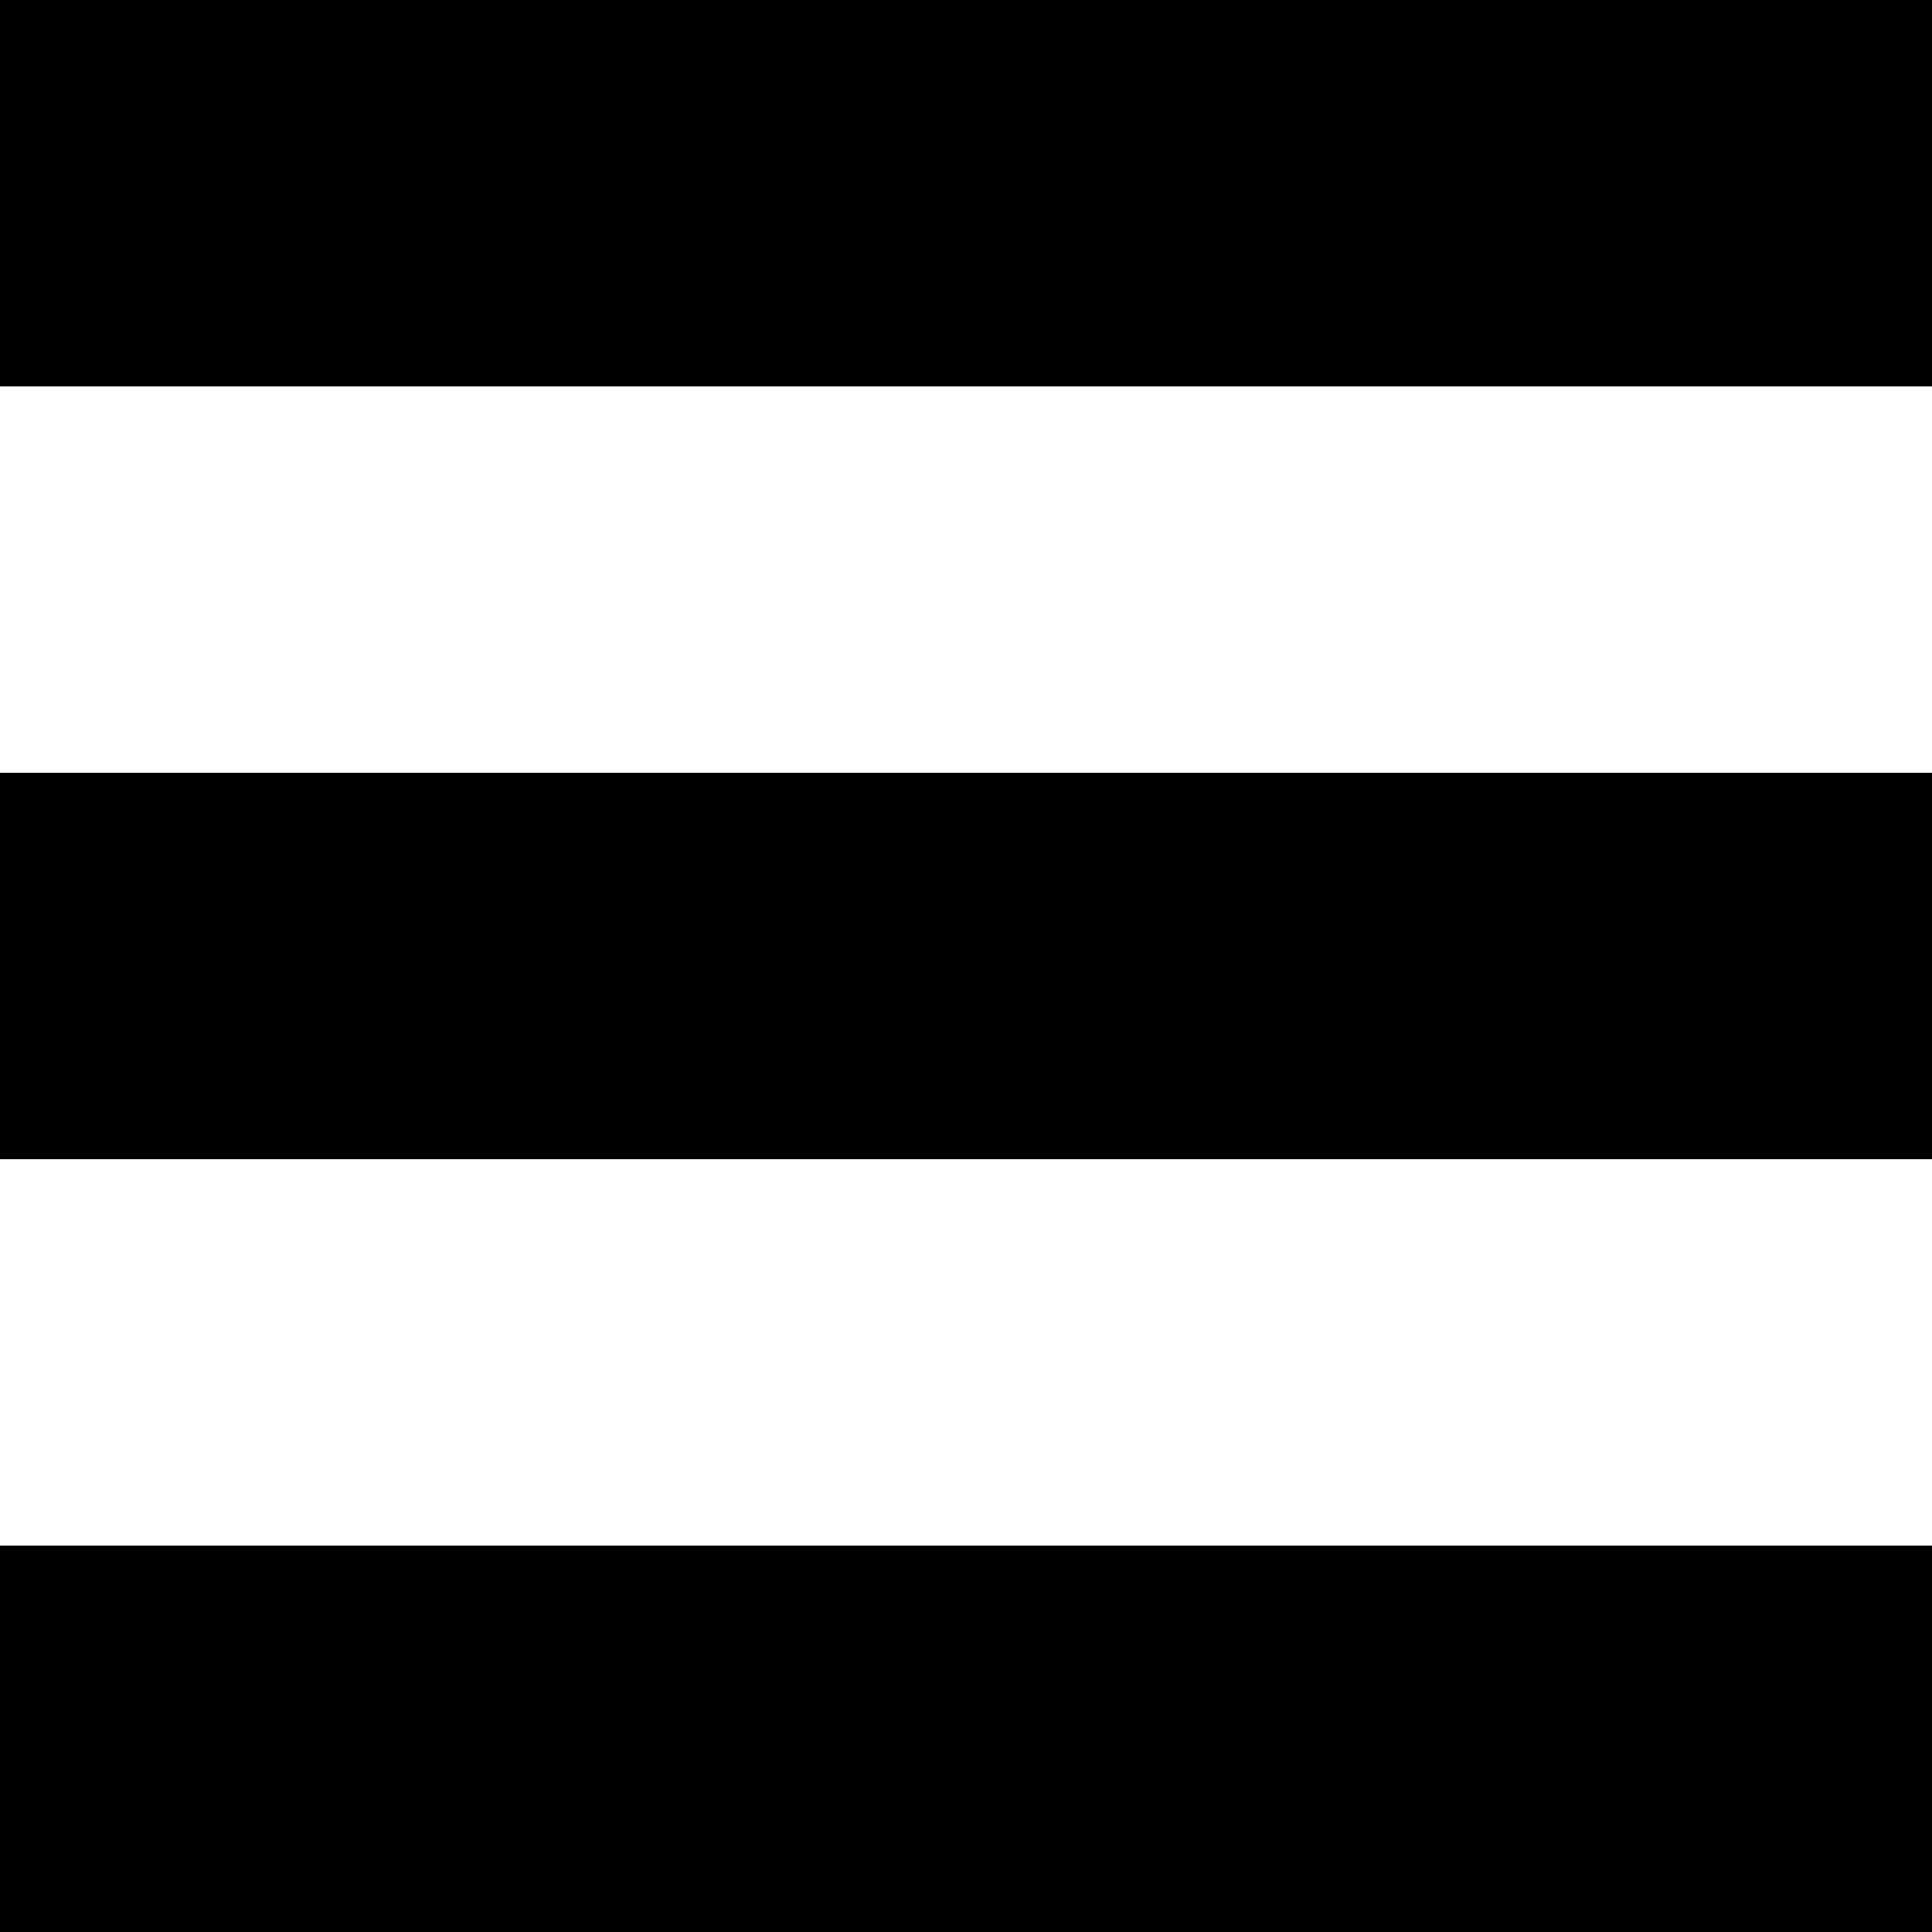
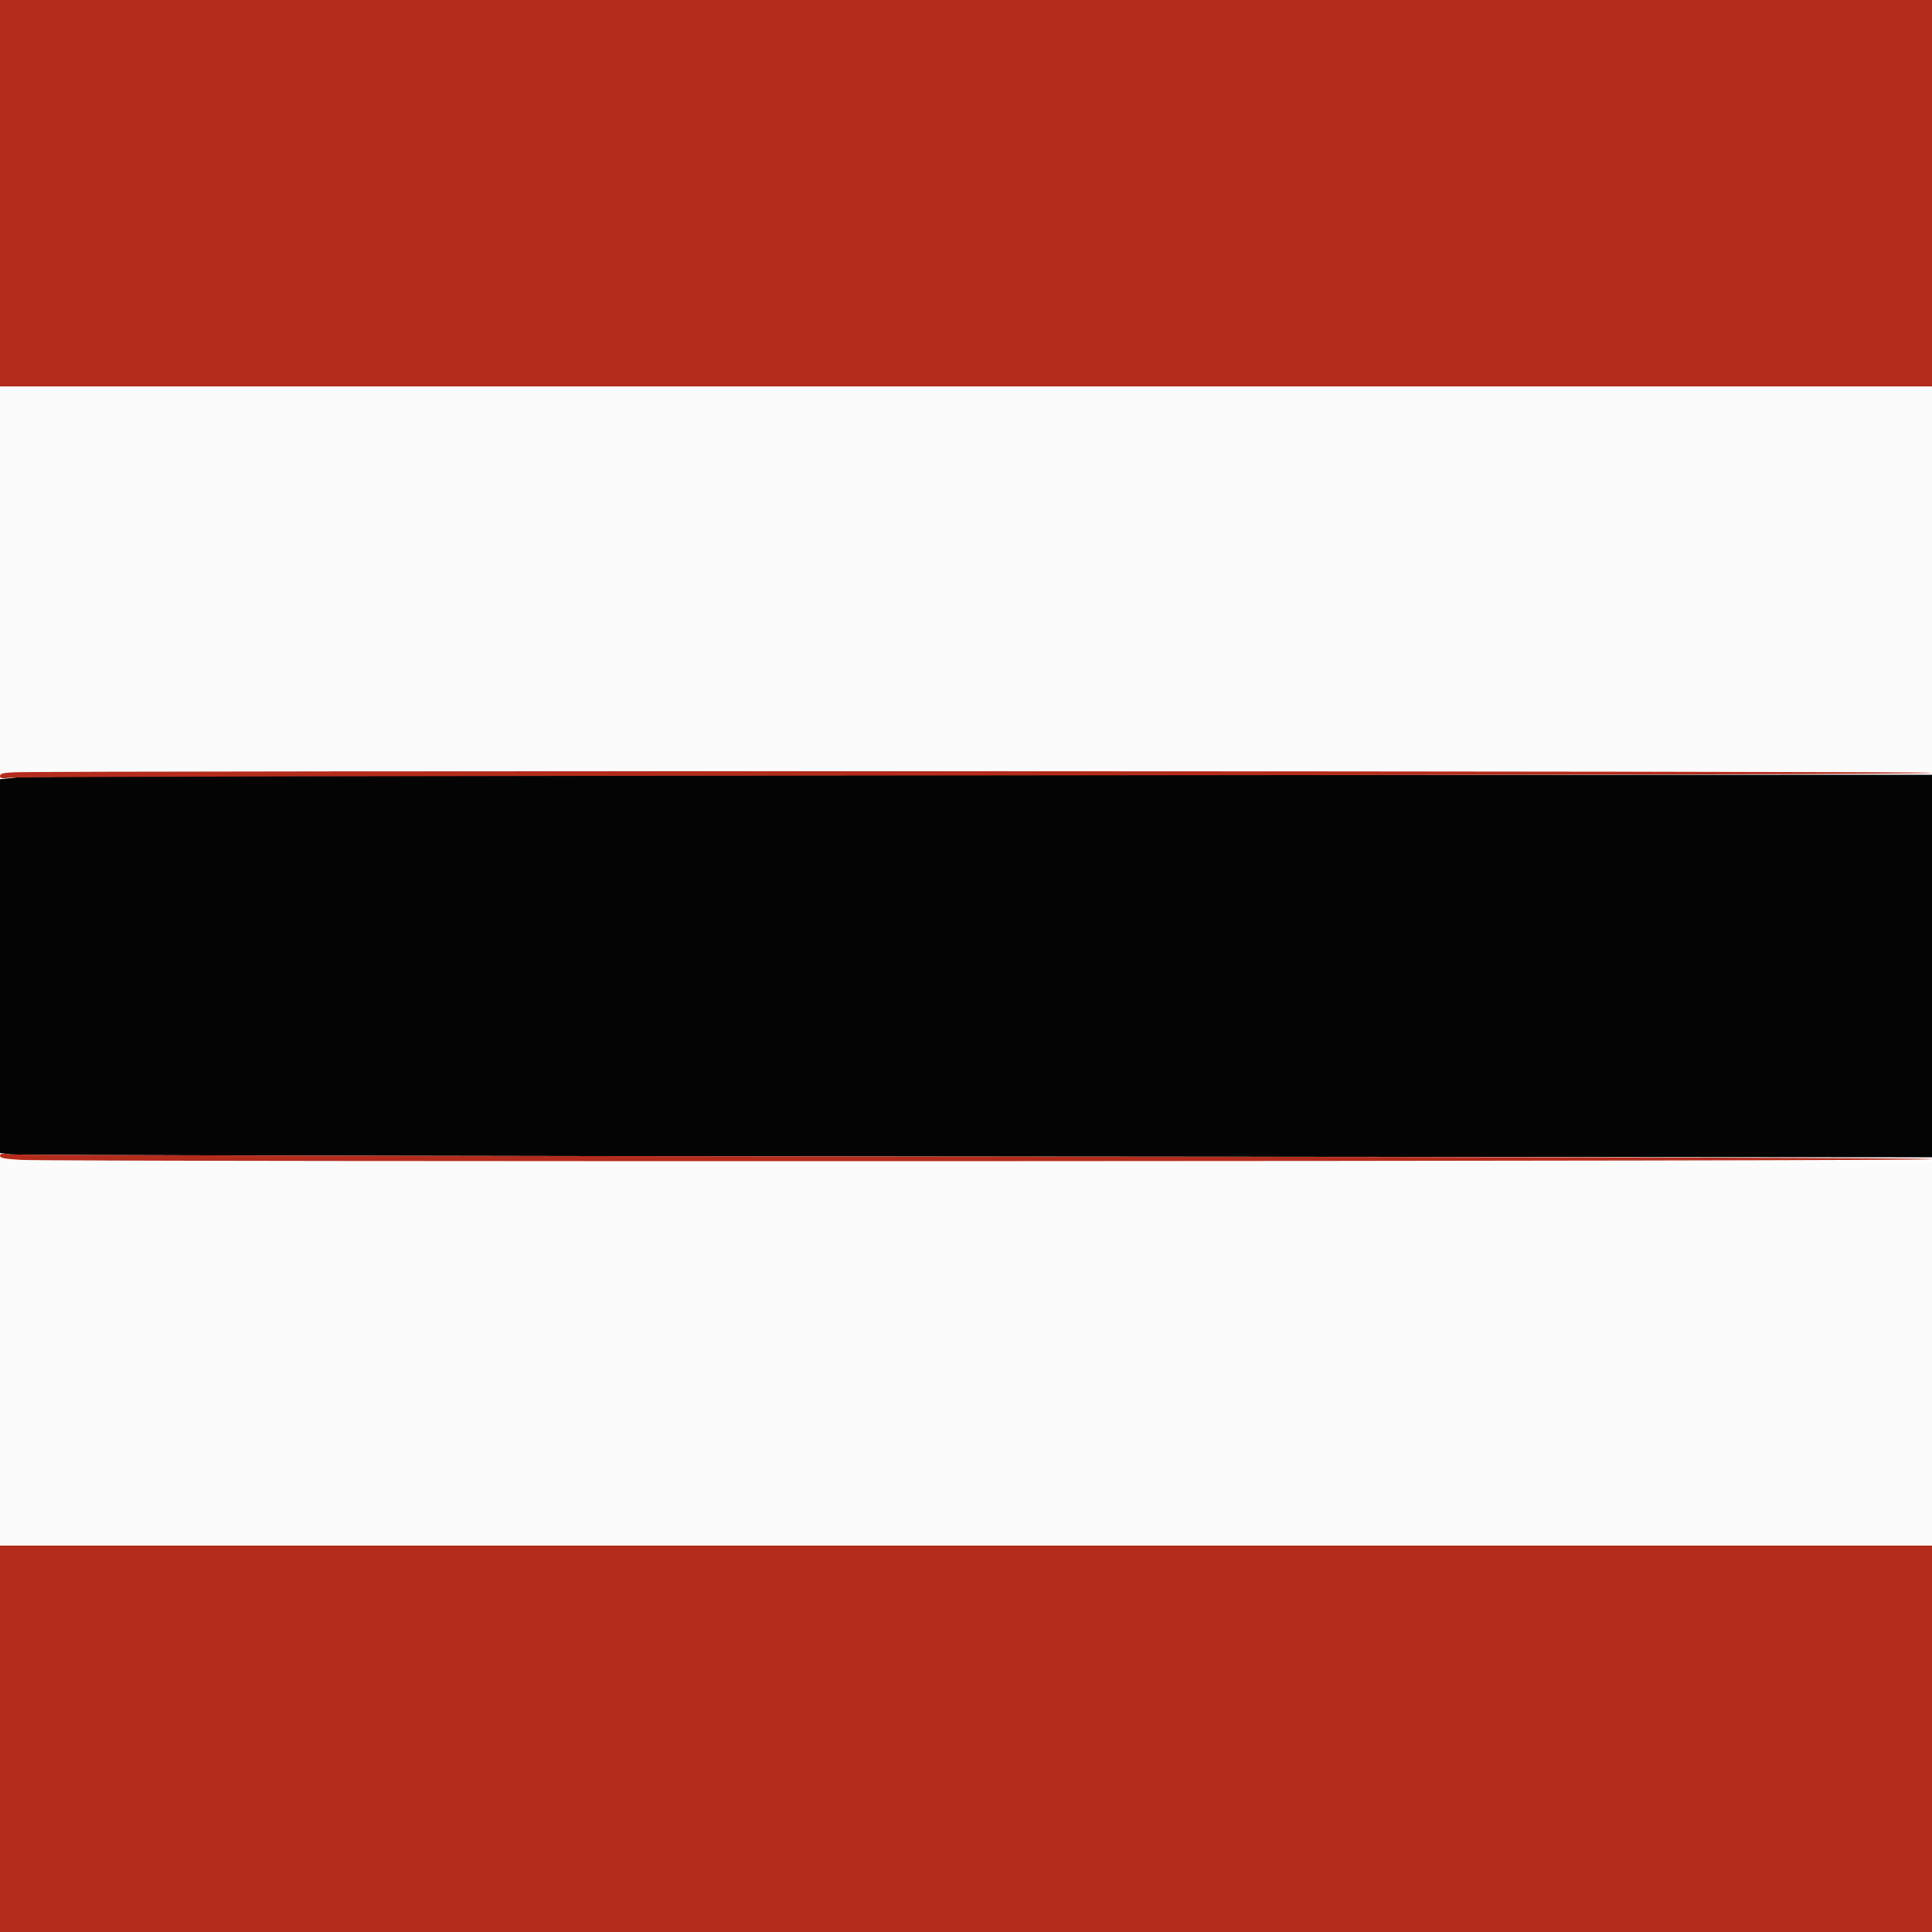
- <svg xmlns="http://www.w3.org/2000/svg" version="1.0" width="160pt" height="160pt" viewBox="0 0 160 160" preserveAspectRatio="xMidYMid meet">
-   <g transform="translate(0,160) scale(0.1,-0.1)" fill="#000000" stroke="none">
-     <path d="M0 1440 l0 -160 800 0 800 0 0 160 0 160 -800 0 -800 0 0 -160z" />
-     <path d="M0 800 l0 -160 800 0 800 0 0 160 0 160 -800 0 -800 0 0 -160z" />
-     <path d="M0 160 l0 -160 800 0 800 0 0 160 0 160 -800 0 -800 0 0 -160z" />
+ <svg xmlns="http://www.w3.org/2000/svg" id="svg" version="1.1" width="400" height="400" viewBox="0, 0, 400,400">
+   <g id="svgg">
+     <path id="path0" d="M3.700 160.931 L 0.000 161.330 0.000 200.028 L 0.000 238.726 2.300 239.009 C 3.565 239.164,93.565 239.362,202.300 239.448 L 400.000 239.606 400.000 200.003 L 400.000 160.400 203.700 160.467 C 76.586 160.510,6.096 160.674,3.700 160.931 " stroke="none" fill="#040404" fill-rule="evenodd" />
+     <path id="path1" d="M0.000 120.061 L 0.000 160.122 4.262 159.861 C 6.606 159.717,96.606 159.600,204.262 159.600 L 400.000 159.600 400.000 119.800 L 400.000 80.000 200.000 80.000 L 0.000 80.000 0.000 120.061 M0.000 279.939 L 0.000 320.000 200.000 320.000 L 400.000 320.000 400.000 280.200 L 400.000 240.400 204.262 240.400 C 96.606 240.400,6.606 240.283,4.262 240.139 L 0.000 239.878 0.000 279.939 " stroke="none" fill="#fbfbfb" fill-rule="evenodd" />
+     <path id="path2" d="M0.000 40.000 L 0.000 80.000 200.000 80.000 L 400.000 80.000 400.000 40.000 L 400.000 0.000 200.000 0.000 L 0.000 0.000 0.000 40.000 M2.900 159.897 C 0.608 160.006,0.000 160.165,0.000 160.655 C 0.000 161.175,0.369 161.229,2.300 160.992 C 3.565 160.837,93.565 160.638,202.300 160.552 C 332.672 160.447,400.000 160.259,400.000 159.997 C 400.000 159.631,10.543 159.533,2.900 159.897 M-0.000 239.302 C -0.000 239.751,0.939 239.936,4.262 240.139 C 11.517 240.583,400.000 240.449,400.000 240.003 C 400.000 239.741,332.804 239.552,202.300 239.448 C 93.565 239.362,3.565 239.164,2.300 239.009 C 0.434 238.779,-0.000 238.835,-0.000 239.302 M0.000 360.000 L 0.000 400.000 200.000 400.000 L 400.000 400.000 400.000 360.000 L 400.000 320.000 200.000 320.000 L 0.000 320.000 0.000 360.000 " stroke="none" fill="#b42c1c" fill-rule="evenodd" />
  </g>
</svg>
